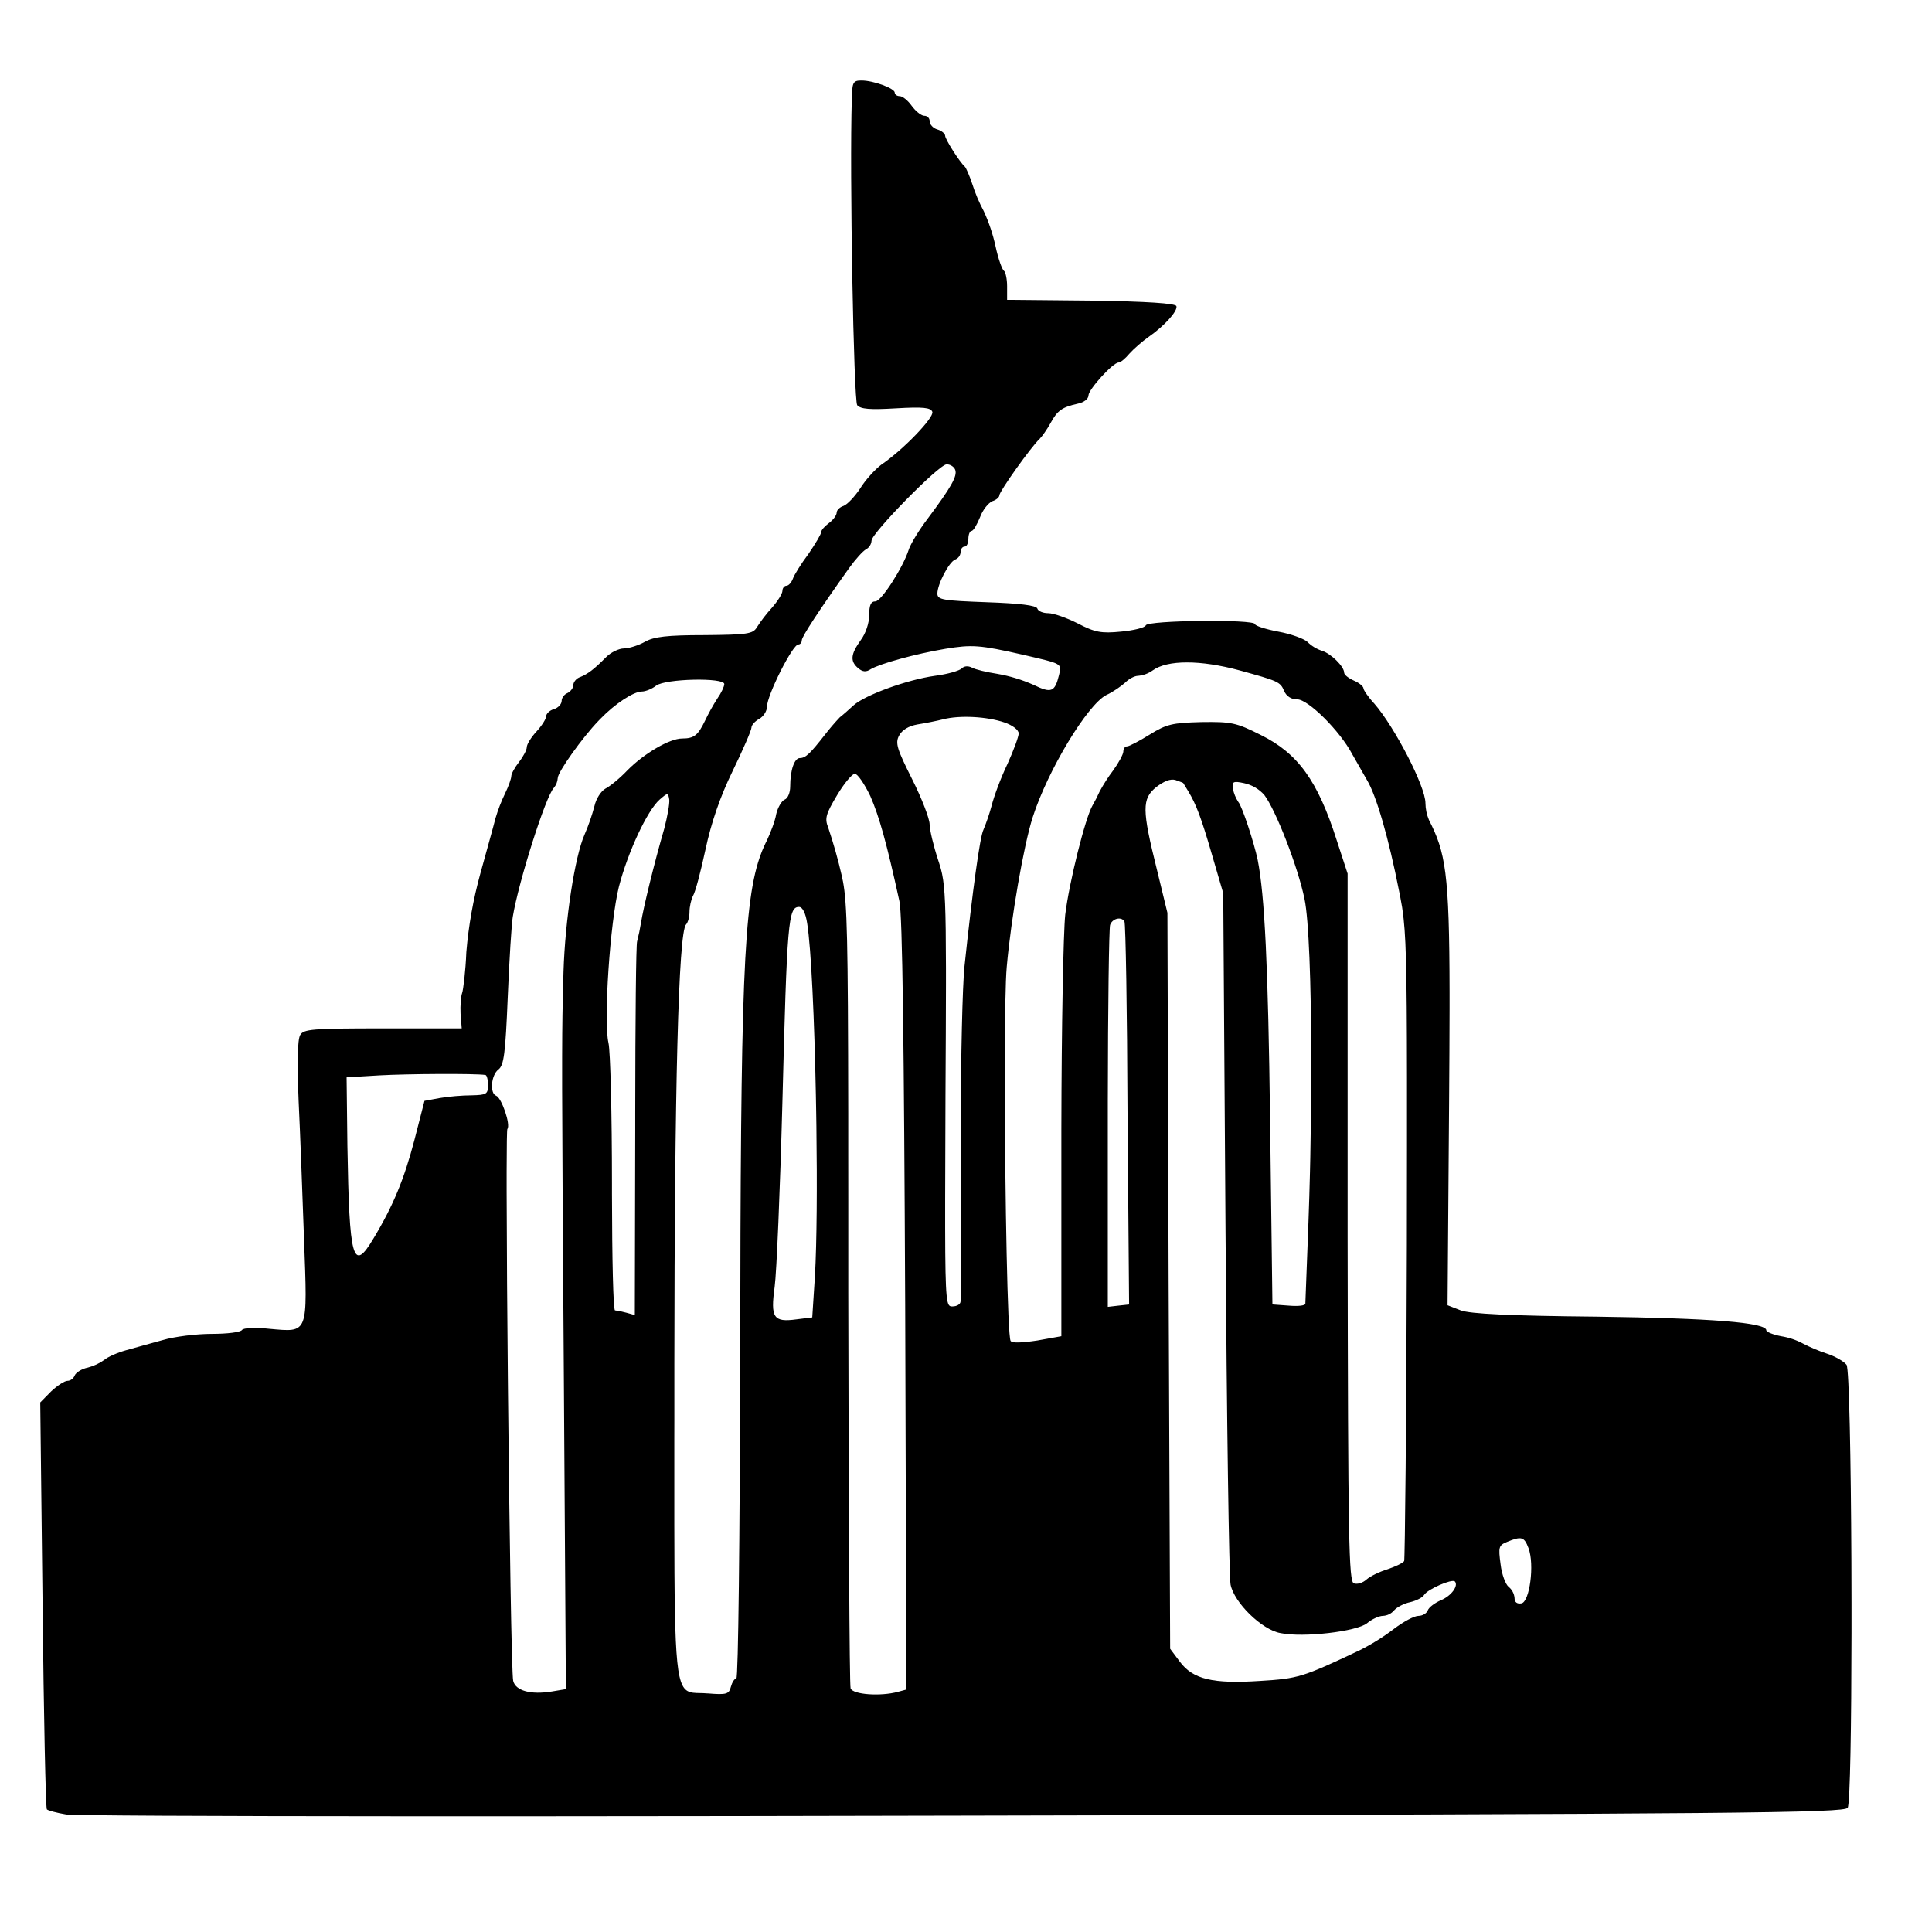
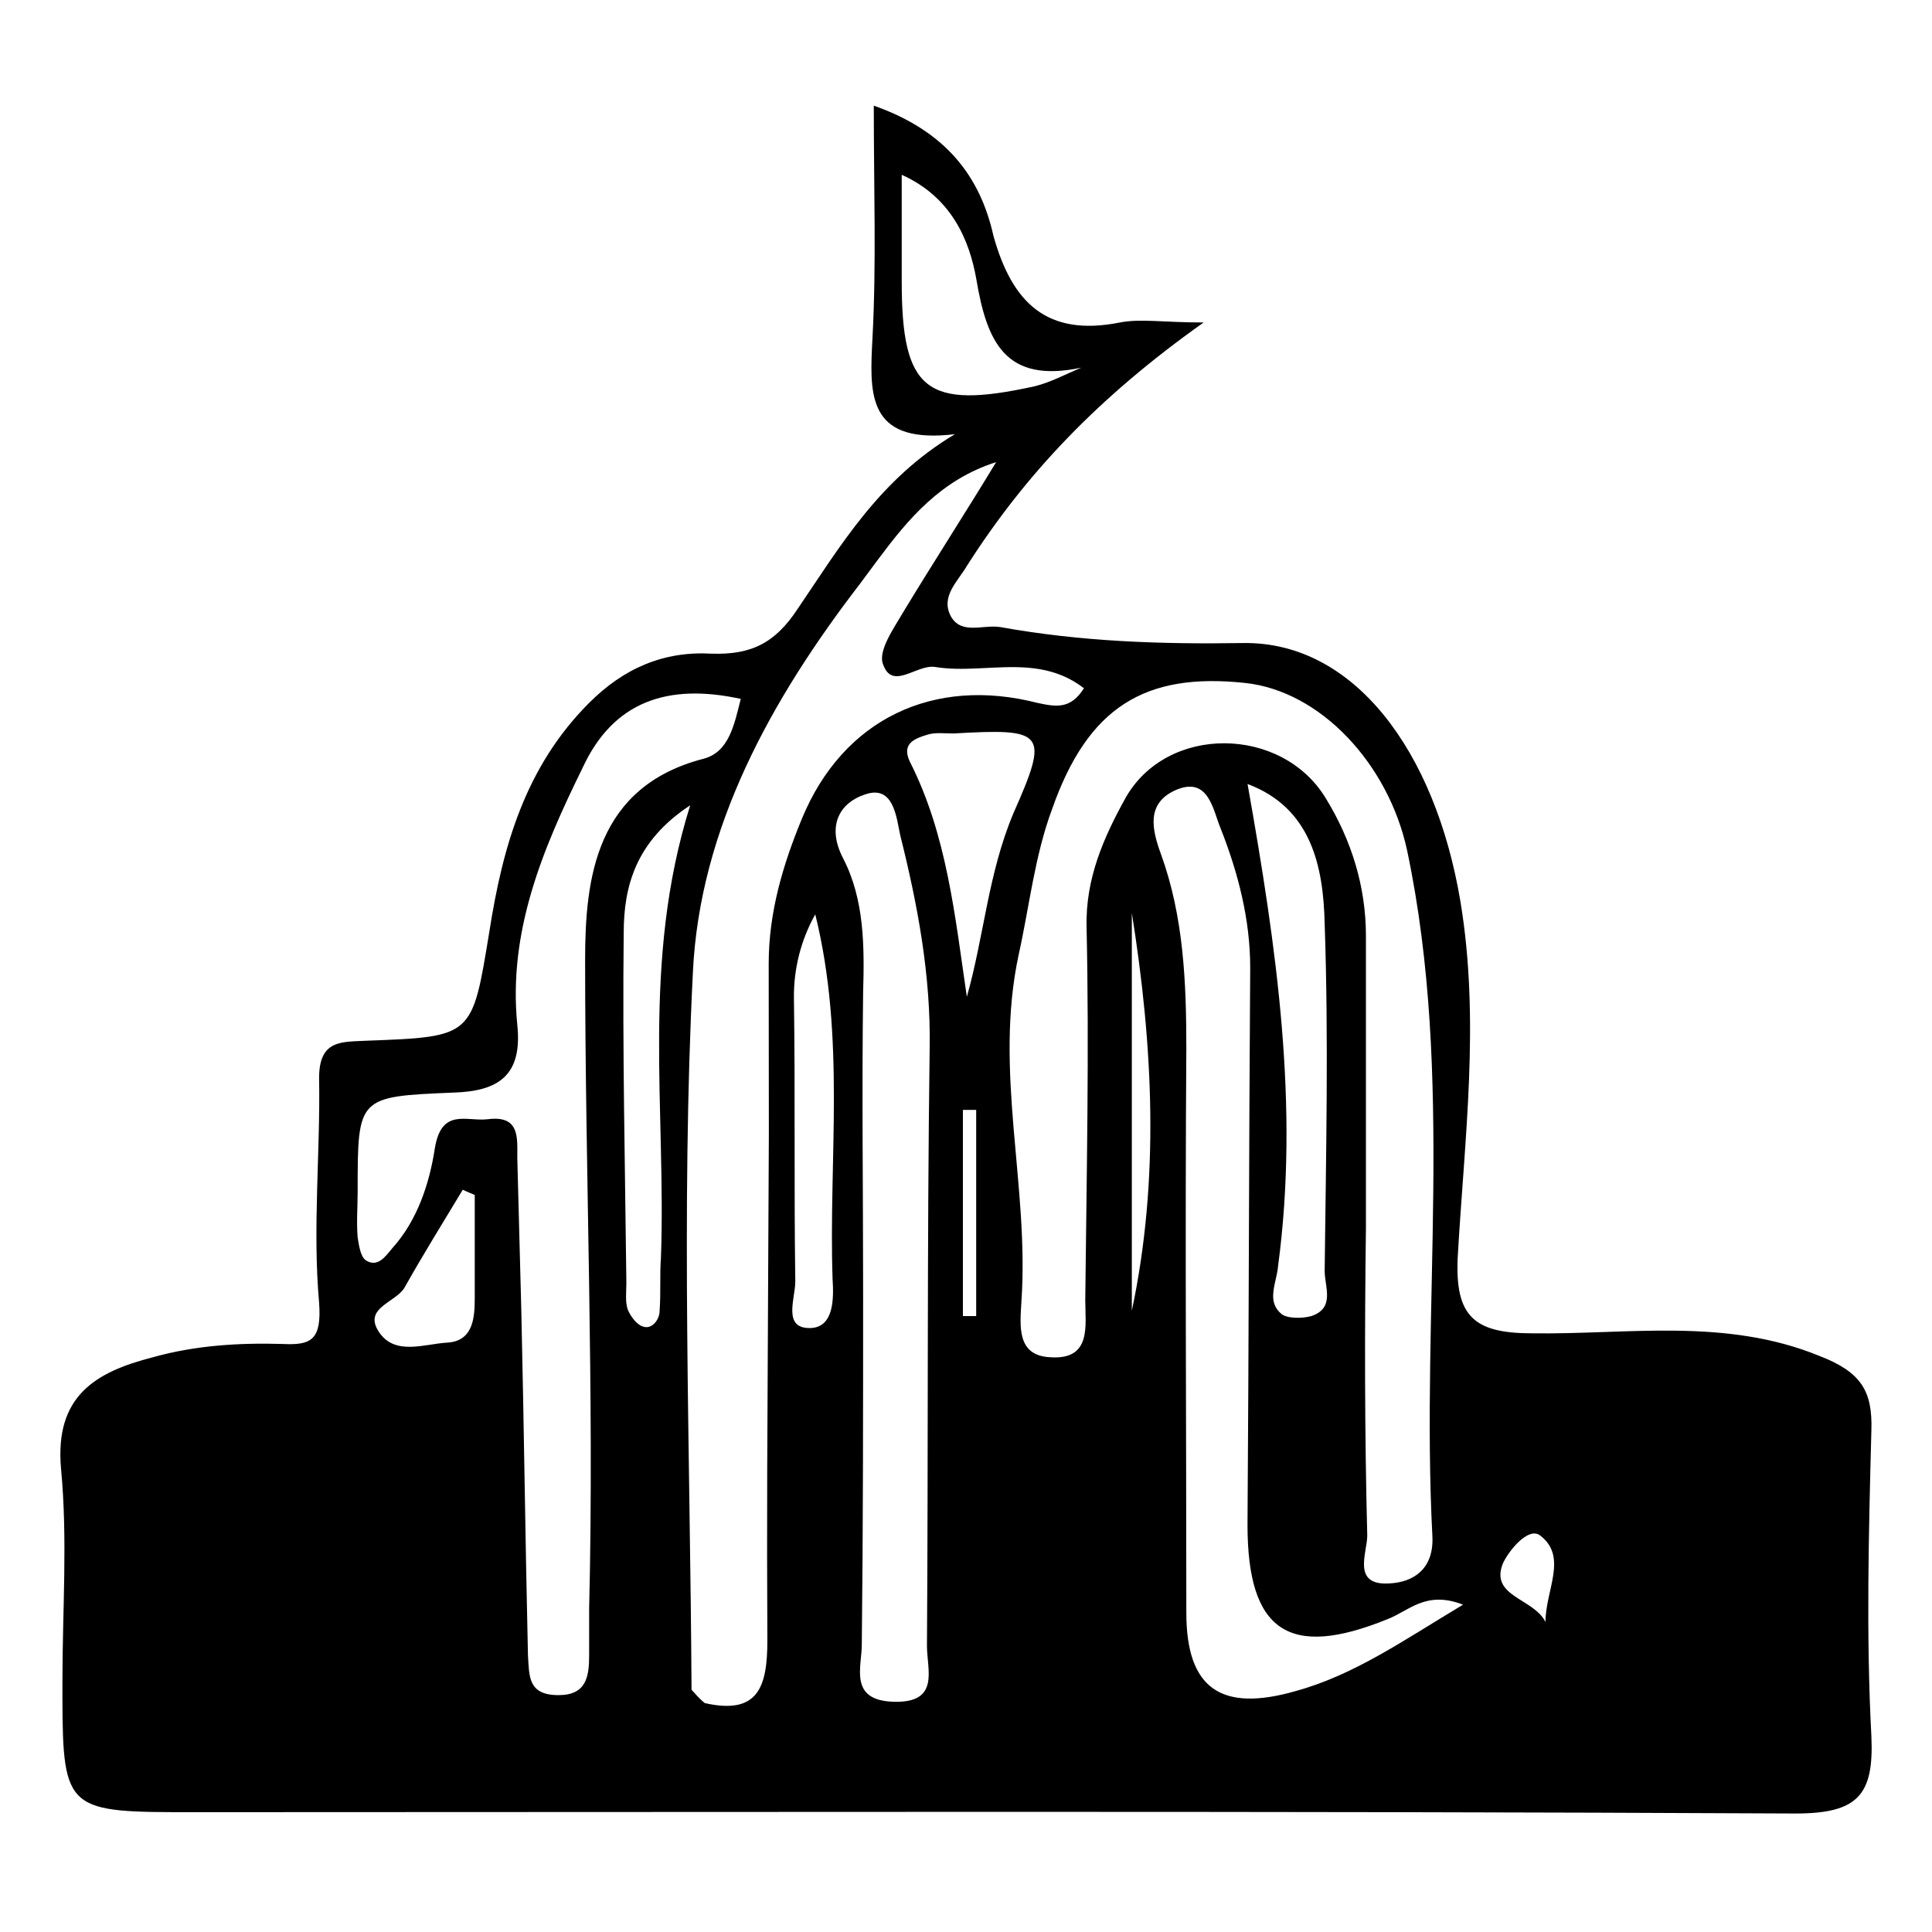
<svg xmlns="http://www.w3.org/2000/svg" width="48" height="48" viewBox="0 0 48 48" fill="currentColor">
-   <path d="M23.943 45.109c19.306 -.039 21.885 -.068 21.962 -.195c.062 -.1 .092 -2.085 .095 -4.343v-.72c0 -.242 0 -.485 -.002 -.727l-.001 -.362c-.012 -2.47 -.054 -4.764 -.12 -4.854c-.068 -.087 -.29 -.214 -.501 -.282a4.019 4.019 0 0 1 -.577 -.243a1.729 1.729 0 0 0 -.549 -.185c-.202 -.039 -.366 -.107 -.366 -.146c0 -.195 -1.376 -.302 -4.234 -.34c-2.127 -.02 -3.128 -.069 -3.359 -.156l-.327 -.127l.038 -5.021c.007 -.909 .011 -1.682 .012 -2.344v-.41c-.004 -2.99 -.104 -3.48 -.512 -4.282a1.114 1.114 0 0 1 -.087 -.418c0 -.418 -.77 -1.898 -1.27 -2.472c-.154 -.165 -.27 -.34 -.27 -.38c0 -.048 -.105 -.136 -.24 -.194c-.135 -.058 -.24 -.146 -.24 -.195c0 -.155 -.328 -.476 -.55 -.544a.932 .932 0 0 1 -.365 -.224c-.087 -.078 -.404 -.195 -.722 -.253c-.317 -.059 -.577 -.146 -.577 -.185c0 -.127 -2.676 -.097 -2.714 .029c-.02 .058 -.299 .127 -.616 .156c-.491 .048 -.645 .02 -1.078 -.205c-.27 -.136 -.597 -.253 -.732 -.253c-.125 0 -.25 -.048 -.269 -.116c-.029 -.078 -.433 -.127 -1.26 -.156c-1.079 -.04 -1.223 -.059 -1.223 -.214c0 -.234 .289 -.788 .443 -.847a.209 .209 0 0 0 .134 -.185c0 -.078 .049 -.136 .097 -.136c.057 0 .096 -.088 .096 -.195c0 -.107 .038 -.194 .077 -.194c.048 0 .135 -.156 .212 -.34c.067 -.186 .211 -.36 .308 -.4c.096 -.029 .173 -.097 .173 -.146c0 -.097 .789 -1.206 1 -1.401c.059 -.058 .184 -.234 .27 -.39c.173 -.32 .289 -.398 .684 -.486c.144 -.029 .26 -.117 .26 -.204c0 -.146 .606 -.818 .75 -.818c.048 0 .164 -.097 .27 -.223c.105 -.117 .317 -.302 .471 -.41c.404 -.281 .732 -.651 .693 -.768c-.02 -.068 -.741 -.117 -2.117 -.136l-2.089 -.02v-.34c0 -.175 -.038 -.35 -.077 -.38c-.048 -.029 -.144 -.301 -.211 -.613a4.274 4.274 0 0 0 -.29 -.866a4.008 4.008 0 0 1 -.288 -.681c-.067 -.204 -.154 -.399 -.183 -.428c-.125 -.107 -.49 -.681 -.49 -.769c0 -.049 -.087 -.126 -.193 -.156c-.106 -.029 -.192 -.126 -.192 -.204a.132 .132 0 0 0 -.135 -.136c-.06 0 -.18 -.085 -.274 -.2l-.034 -.043c-.096 -.137 -.231 -.244 -.298 -.244c-.068 0 -.126 -.039 -.126 -.087c0 -.107 -.529 -.302 -.827 -.302c-.212 0 -.231 .049 -.24 .457c-.059 1.83 .047 7.493 .134 7.61c.087 .097 .308 .117 .962 .078c.674 -.039 .866 -.02 .905 .088c.048 .136 -.712 .934 -1.27 1.313c-.154 .117 -.395 .38 -.52 .584c-.135 .204 -.318 .4 -.414 .438c-.096 .03 -.173 .107 -.173 .165c0 .069 -.087 .185 -.193 .263c-.106 .078 -.192 .175 -.192 .224c0 .049 -.145 .292 -.318 .545c-.183 .243 -.356 .525 -.385 .613c-.038 .097 -.106 .175 -.163 .175c-.048 0 -.097 .059 -.097 .127s-.115 .253 -.26 .418a3.73 3.73 0 0 0 -.375 .487c-.096 .165 -.24 .185 -1.299 .194c-.933 0 -1.26 .04 -1.482 .166c-.154 .087 -.395 .165 -.52 .165s-.327 .097 -.442 .214c-.299 .302 -.453 .419 -.645 .497c-.096 .029 -.173 .126 -.173 .204c0 .068 -.068 .156 -.145 .194c-.077 .03 -.144 .117 -.144 .195s-.087 .175 -.193 .204c-.106 .03 -.192 .117 -.192 .176c0 .068 -.106 .233 -.24 .38c-.135 .145 -.241 .32 -.241 .388c0 .069 -.087 .234 -.193 .37c-.106 .136 -.192 .292 -.192 .35c0 .059 -.068 .254 -.154 .429a4.144 4.144 0 0 0 -.24 .622c-.04 .166 -.213 .779 -.376 1.373a10.7 10.7 0 0 0 -.347 1.946c-.019 .477 -.077 .944 -.106 1.022c-.028 .077 -.048 .31 -.038 .506l.029 .37h-1.963c-1.762 0 -1.964 .019 -2.05 .165c-.068 .117 -.077 .7 -.039 1.635c.039 .798 .096 2.355 .135 3.454c.087 2.365 .115 2.297 -.866 2.21c-.356 -.04 -.645 -.02 -.674 .028c-.038 .059 -.375 .098 -.75 .098c-.386 0 -.934 .068 -1.223 .155c-.289 .078 -.702 .195 -.914 .253c-.212 .059 -.452 .166 -.53 .234a1.26 1.26 0 0 1 -.413 .195c-.154 .029 -.299 .126 -.327 .194c-.03 .078 -.106 .136 -.183 .136c-.068 0 -.25 .117 -.405 .263l-.269 .273l.058 5.03c.029 2.764 .077 5.051 .106 5.08c.028 .03 .25 .088 .48 .127c.132 .027 3.45 .043 8.507 .045h3.112c3.185 -.001 6.83 -.007 10.68 -.016zm-6.361 -3.036c-.145 -.013 -.264 -.005 -.363 -.018l-.036 -.006c-.38 -.075 -.427 -.57 -.43 -4.18v-2.116l.001 -.449v-1.423c.005 -6.826 .1 -10.712 .29 -10.911c.047 -.05 .086 -.185 .086 -.312c0 -.126 .038 -.301 .086 -.399c.058 -.087 .193 -.603 .308 -1.138a8.432 8.432 0 0 1 .674 -1.956c.26 -.535 .472 -1.022 .472 -1.09c0 -.059 .086 -.156 .192 -.214c.106 -.059 .193 -.195 .193 -.302c0 -.282 .635 -1.547 .779 -1.547c.048 0 .087 -.049 .087 -.107c0 -.088 .433 -.75 1.174 -1.79c.154 -.215 .346 -.429 .423 -.468a.264 .264 0 0 0 .135 -.214c0 -.185 1.675 -1.897 1.867 -1.897c.087 0 .183 .058 .212 .136c.057 .155 -.096 .428 -.693 1.226c-.205 .27 -.392 .58 -.45 .726l-.012 .033c-.144 .448 -.683 1.284 -.828 1.284c-.115 0 -.154 .098 -.154 .341c0 .195 -.086 .457 -.211 .623c-.25 .35 -.27 .525 -.058 .7c.106 .088 .192 .098 .308 .02c.23 -.136 1.106 -.38 1.857 -.506c.655 -.107 .847 -.097 1.915 .146c1.001 .233 .972 .214 .905 .506c-.106 .428 -.193 .457 -.635 .243a3.834 3.834 0 0 0 -.895 -.272c-.26 -.04 -.549 -.107 -.635 -.156c-.097 -.049 -.193 -.039 -.25 .02c-.058 .058 -.357 .145 -.665 .184c-.702 .098 -1.732 .477 -2.02 .73c-.116 .107 -.27 .243 -.347 .302a5.62 5.62 0 0 0 -.366 .428c-.366 .467 -.481 .584 -.625 .584c-.135 0 -.241 .292 -.241 .71c0 .146 -.058 .292 -.135 .321c-.077 .03 -.173 .195 -.212 .36c-.028 .176 -.144 .468 -.23 .652l-.035 .07l-.032 .07a3.375 3.375 0 0 0 -.048 .11l-.03 .077c-.446 1.175 -.51 3.315 -.52 12.587c-.01 4.427 -.048 7.911 -.096 7.911s-.106 .097 -.135 .204c-.048 .185 -.105 .205 -.577 .166zm16.053 -2.735c-.124 -.057 -.144 -1.021 -.154 -8.613v-9.02l-.27 -.827c-.471 -1.479 -.962 -2.16 -1.886 -2.617c-.616 -.312 -.741 -.331 -1.482 -.321c-.712 .02 -.857 .048 -1.28 .311c-.25 .156 -.51 .292 -.558 .292c-.058 0 -.096 .058 -.096 .126c0 .069 -.116 .283 -.25 .468a4.131 4.131 0 0 0 -.338 .525a3.67 3.67 0 0 1 -.173 .34c-.183 .302 -.587 1.927 -.683 2.725c-.046 .44 -.092 2.77 -.096 5.324v5.147l-.597 .107c-.385 .058 -.626 .068 -.664 .01c-.076 -.121 -.139 -3.578 -.144 -6.27v-.618c.002 -1.148 .017 -2.075 .048 -2.405c.106 -1.207 .423 -3.027 .645 -3.718c.375 -1.167 1.357 -2.793 1.828 -3.036c.173 -.078 .375 -.224 .472 -.311c.086 -.088 .23 -.166 .317 -.166a.74 .74 0 0 0 .366 -.136c.366 -.263 1.184 -.263 2.156 0c.952 .263 1.01 .282 1.106 .506a.337 .337 0 0 0 .328 .214c.27 0 1.058 .779 1.366 1.363c.106 .184 .27 .476 .366 .642c.231 .38 .539 1.44 .799 2.763l.029 .146l.01 .056l.005 .028l.01 .055l.02 .112l.008 .057c.087 .583 .11 1.357 .113 4.179v1.737l-.003 2.427c-.01 4.272 -.048 7.805 -.067 7.844c-.029 .048 -.212 .136 -.414 .204c-.192 .058 -.433 .175 -.52 .253c-.096 .088 -.23 .127 -.317 .097zm-20.885 2.423c-.04 -.178 -.094 -3.72 -.129 -7.16l-.004 -.404a622.64 622.64 0 0 1 -.03 -4.593v-.498c.001 -.648 .007 -1.043 .018 -1.056c.087 -.107 -.144 -.778 -.279 -.827c-.163 -.058 -.125 -.516 .058 -.652c.135 -.107 .173 -.39 .231 -1.81c.039 -.934 .096 -1.83 .125 -1.985c.145 -.876 .818 -2.997 1.02 -3.202a.421 .421 0 0 0 .097 -.243c0 -.15 .612 -1.007 1.01 -1.42l.048 -.05c.366 -.379 .828 -.68 1.03 -.68c.096 0 .26 -.069 .356 -.146c.231 -.176 1.694 -.205 1.694 -.04c0 .06 -.077 .224 -.173 .36a5.11 5.11 0 0 0 -.308 .555c-.174 .36 -.27 .438 -.568 .438c-.308 0 -.943 .37 -1.357 .789c-.183 .194 -.433 .399 -.549 .457c-.115 .068 -.23 .253 -.27 .428a5.009 5.009 0 0 1 -.25 .72c-.24 .545 -.48 2.112 -.52 3.396c-.001 .075 -.004 .148 -.006 .22l-.002 .085c-.015 .509 -.024 .98 -.026 1.814v.788c.003 1.394 .017 3.6 .045 7.515l.048 7.406l-.347 .058c-.53 .088 -.904 -.02 -.962 -.263zm10.913 -9.303h-.018c-.124 -.004 -.16 -.096 -.163 -1.95v-.711c.001 -.674 .004 -1.517 .008 -2.574c.007 -1.148 .011 -2.045 .012 -2.752v-.422c-.002 -1.492 -.026 -1.993 -.095 -2.329l-.01 -.044a2.261 2.261 0 0 0 -.01 -.042l-.01 -.042l-.018 -.06l-.018 -.061l-.013 -.042a8.567 8.567 0 0 0 -.007 -.02l-.014 -.044c-.115 -.35 -.211 -.75 -.211 -.886s-.193 -.642 -.434 -1.119c-.375 -.749 -.423 -.895 -.327 -1.08c.077 -.146 .24 -.243 .462 -.282c.193 -.03 .481 -.088 .635 -.127c.414 -.107 1.098 -.068 1.521 .078c.202 .068 .356 .185 .356 .273c0 .078 -.125 .418 -.279 .759c-.164 .34 -.337 .808 -.395 1.041a4.974 4.974 0 0 1 -.202 .594c-.086 .165 -.27 1.498 -.471 3.396c-.052 .514 -.088 2.22 -.095 3.994l-.001 .314v1.472l.003 1.119v1.146c0 .165 -.001 .262 -.004 .275c0 .068 -.086 .126 -.202 .126zm-2.53 9.488c-.03 -.078 -.049 -4.505 -.058 -9.828v-2.333l-.001 -1.12v-1.001c-.006 -4.35 -.028 -5.212 -.13 -5.761l-.01 -.047a3.654 3.654 0 0 0 -.005 -.023l-.014 -.069a12.54 12.54 0 0 0 -.34 -1.207c-.088 -.224 -.059 -.33 .22 -.798c.174 -.292 .376 -.535 .443 -.535c.068 0 .24 .253 .385 .555c.221 .506 .404 1.158 .722 2.608c.077 .33 .115 3.552 .144 10.033l.03 9.556l-.213 .058c-.433 .117 -1.116 .068 -1.174 -.088zm8.18 -.661l-.241 -.322l-.038 -9.147l-.03 -9.137l-.26 -1.07c-.375 -1.5 -.375 -1.762 -.018 -2.054c.192 -.146 .356 -.214 .48 -.175c.107 .039 .193 .068 .193 .078c0 0 .058 .097 .125 .204c.193 .321 .318 .642 .597 1.606l.27 .924l.057 8.427c.03 4.632 .087 8.573 .125 8.749c.087 .447 .78 1.128 1.242 1.206c.568 .117 1.886 -.039 2.146 -.243c.125 -.107 .308 -.185 .395 -.185a.386 .386 0 0 0 .279 -.136c.067 -.078 .25 -.175 .404 -.205c.154 -.038 .308 -.116 .346 -.184c.087 -.137 .684 -.4 .76 -.331c.097 .107 -.086 .36 -.346 .467c-.154 .068 -.298 .175 -.327 .253c-.029 .078 -.135 .136 -.231 .136c-.106 0 -.375 .146 -.606 .321a5.418 5.418 0 0 1 -.857 .535c-1.424 .672 -1.52 .701 -2.473 .76c-1.174 .077 -1.665 -.04 -1.992 -.477zm2.714 -8.846l-.414 -.03l-.058 -4.573c-.048 -3.844 -.135 -5.595 -.308 -6.471c-.087 -.418 -.385 -1.333 -.481 -1.44a.92 .92 0 0 1 -.135 -.331c-.029 -.175 .01 -.195 .28 -.136a.935 .935 0 0 1 .5 .292c.288 .38 .837 1.79 1 2.588c.105 .5 .164 2.065 .167 3.985v.333c-.001 .671 -.01 1.38 -.024 2.096l-.008 .36c-.01 .418 -.023 .839 -.038 1.254c-.039 1.07 -.077 1.985 -.077 2.024c0 .049 -.183 .068 -.404 .049zm-16.255 .234l-.212 -.059a2.021 2.021 0 0 0 -.28 -.058c-.045 0 -.073 -1.277 -.076 -2.892v-.251c0 -1.723 -.039 -3.3 -.087 -3.504c-.125 -.545 .039 -2.997 .26 -3.882c.222 -.857 .703 -1.888 1.01 -2.16c.203 -.176 .212 -.176 .241 0c.01 .106 -.048 .428 -.125 .72c-.26 .895 -.52 1.975 -.577 2.335a5.185 5.185 0 0 1 -.097 .467c-.027 .064 -.045 1.952 -.047 4.27v.43l-.01 4.584zm3.474 -.701c.048 -.35 .135 -2.404 .192 -4.574c.116 -4.515 .145 -4.865 .414 -4.865c.087 0 .164 .155 .202 .408c.1 .625 .18 2.409 .216 4.265l.007 .384l.006 .385c.02 1.47 .011 2.893 -.036 3.724l-.067 1.032l-.395 .049c-.568 .077 -.645 -.04 -.539 -.808zm8.277 .496v-5.11c.003 -2.364 .03 -4.295 .057 -4.378c.058 -.165 .28 -.214 .356 -.087c.03 .048 .068 2.199 .077 4.797l.039 4.72l-.27 .029l-.26 .03zm-18.892 -4l-.02 -1.702l.819 -.049c.692 -.039 2.377 -.049 2.627 -.01c.038 0 .067 .117 .067 .253c0 .224 -.038 .244 -.404 .253c-.23 0 -.587 .03 -.799 .068l-.375 .069l-.25 .973c-.25 .953 -.52 1.625 -1.02 2.452c-.51 .856 -.597 .525 -.645 -2.306zm28.997 11.23a.403 .403 0 0 0 -.145 -.272c-.077 -.058 -.173 -.311 -.202 -.564c-.057 -.429 -.048 -.468 .164 -.555c.356 -.146 .423 -.127 .53 .156c.153 .408 .028 1.333 -.174 1.372c-.116 .02 -.173 -.03 -.173 -.137z" />
+   <path d="M21.709 2.625c1.784 .628 2.643 1.751 2.974 3.239c.462 1.652 1.322 2.511 3.14 2.148c.528 -.1 1.057 0 2.081 0c-2.61 1.85 -4.428 3.767 -5.882 6.047c-.231 .396 -.661 .76 -.397 1.256c.265 .462 .793 .198 1.223 .264c2.016 .364 3.999 .43 6.047 .397c2.743 -.033 4.76 2.676 5.387 6.41c.496 2.975 .1 5.916 -.066 8.857c-.066 1.454 .396 1.883 1.85 1.883c2.38 .034 4.792 -.396 7.138 .562c1.025 .397 1.322 .86 1.29 1.85c-.067 2.545 -.133 5.09 0 7.601c.065 1.454 -.331 1.917 -1.884 1.917c-13.252 -.066 -26.536 -.033 -39.788 -.033c-3.13 0 -3.265 0 -3.271 -2.834v-.404c0 -1.785 .132 -3.536 -.034 -5.288c-.165 -1.817 .86 -2.412 2.28 -2.776c1.058 -.297 2.149 -.363 3.24 -.33c.693 .033 .958 -.1 .891 -1.025c-.165 -1.85 .033 -3.734 0 -5.584c0 -.959 .562 -.893 1.19 -.926c2.644 -.099 2.61 -.099 3.04 -2.71c.33 -2.114 .893 -4.097 2.479 -5.683c.859 -.86 1.85 -1.29 3.04 -1.223c.991 .033 1.586 -.264 2.148 -1.124c1.057 -1.553 2.016 -3.205 3.9 -4.329c-2.076 .248 -2.119 -.869 -2.062 -2.126l.013 -.253c.099 -1.85 .033 -3.701 .033 -5.783zm3.04 8.856c-1.377 .441 -2.18 1.41 -2.926 2.408l-.297 .4l-.148 .2c-2.214 2.875 -3.998 6.08 -4.164 9.682c-.297 5.915 -.066 11.864 -.033 17.812c.1 .099 .166 .198 .33 .33c1.323 .298 1.554 -.396 1.554 -1.553a476.46 476.46 0 0 1 -.004 -4.208l.041 -8.404l-.004 -4.208c0 -1.29 .363 -2.479 .826 -3.602c1.025 -2.479 3.272 -3.536 5.85 -2.875c.462 .099 .825 .165 1.156 -.364c-.707 -.545 -1.475 -.547 -2.245 -.512l-.42 .02c-.35 .015 -.697 .019 -1.036 -.037c-.463 -.066 -1.058 .595 -1.29 -.066c-.131 -.33 .265 -.892 .497 -1.288c.76 -1.256 1.553 -2.479 2.313 -3.735zm-2.38 9.286c-.099 -.462 -.165 -1.289 -.892 -1.024c-.595 .198 -.958 .76 -.528 1.586c.528 1.024 .528 2.181 .495 3.338c-.033 2.478 0 4.957 0 7.435c0 2.908 0 5.816 -.033 8.757c0 .562 -.33 1.388 .793 1.421c1.157 .033 .826 -.793 .826 -1.388c.034 -4.957 0 -9.88 .067 -14.837c.033 -1.818 -.298 -3.57 -.727 -5.288zm7.965 -.165c-.199 -.463 -.298 -1.355 -1.157 -.958c-.694 .33 -.562 .958 -.33 1.586c.561 1.553 .627 3.172 .627 4.825c-.033 4.66 0 9.352 0 14.011c0 1.884 .86 2.479 2.71 1.95c1.454 -.397 2.677 -1.256 4.164 -2.148c-.925 -.364 -1.355 .165 -1.884 .363c-2.445 .992 -3.47 .298 -3.47 -2.346c.034 -4.626 .034 -9.22 .067 -13.846c0 -1.19 -.298 -2.346 -.727 -3.437zm-11.93 -3.238c-1.818 -.397 -3.172 .066 -3.932 1.718c-.992 2.016 -1.851 4.065 -1.62 6.378c.132 1.256 -.462 1.652 -1.586 1.685c-2.38 .1 -2.38 .1 -2.38 2.446c0 .396 -.032 .76 0 1.156c.034 .198 .067 .463 .199 .562c.297 .198 .496 -.1 .661 -.297c.628 -.694 .925 -1.62 1.057 -2.479c.166 -1.024 .794 -.66 1.322 -.727c.793 -.1 .727 .463 .727 .958l.1 3.8c.066 2.843 .099 5.718 .165 8.56c.033 .528 0 .991 .76 .991c.694 0 .76 -.463 .76 -.991v-1.157c.132 -5.386 -.1 -10.74 -.1 -16.126c0 -2.016 .265 -4.296 2.942 -4.99c.628 -.166 .76 -.827 .925 -1.487zm19.86 20.785c-.297 -.23 -.792 .397 -.925 .694c-.33 .827 .76 .86 1.058 1.454c0 -.793 .562 -1.619 -.132 -2.148zm-7.336 -21.182c-2.478 -.264 -3.899 .595 -4.791 3.14c-.43 1.156 -.562 2.412 -.826 3.601c-.628 2.908 .264 5.75 .066 8.625c-.033 .595 -.132 1.355 .727 1.388c1.024 .066 .859 -.793 .859 -1.42c.033 -3.107 .1 -6.18 .033 -9.254c-.033 -1.222 .43 -2.247 .958 -3.205c1.025 -1.85 3.9 -1.818 4.99 0c.628 1.024 .992 2.181 .992 3.404v7.27c-.033 2.511 -.033 5.056 .033 7.633c0 .43 -.397 1.256 .561 1.19c.595 -.033 1.091 -.363 1.058 -1.156c-.297 -5.684 .562 -11.401 -.628 -17.052c-.463 -2.148 -2.148 -3.966 -4.032 -4.164zm-19.43 12.59c-.496 .827 -.992 1.62 -1.455 2.446c-.231 .363 -1.024 .496 -.628 1.09c.397 .595 1.124 .298 1.686 .265c.628 -.033 .694 -.562 .694 -1.09v-2.578c-.066 -.033 -.165 -.066 -.298 -.132zm8.757 -6.84a4.153 4.153 0 0 0 -.53 2.082c.034 2.346 0 4.692 .034 7.039c0 .43 -.33 1.19 .396 1.156c.562 -.033 .562 -.727 .53 -1.222c-.1 -2.975 .33 -5.982 -.43 -9.055zm-3.107 -2.71c-1.355 .892 -1.652 2.016 -1.652 3.173c-.033 2.875 .033 5.783 .066 8.69c0 .232 -.033 .463 .033 .662c.066 .165 .231 .396 .397 .43c.198 .065 .396 -.166 .396 -.397c.033 -.463 0 -.893 .033 -1.322c.132 -3.668 -.495 -7.336 .727 -11.236zm13.847 -.529c.727 4.098 1.288 7.998 .76 11.963a1.771 1.771 0 0 1 -.032 .214l-.047 .212c-.06 .28 -.098 .544 .145 .764c.132 .132 .528 .132 .76 .066c.595 -.198 .33 -.727 .33 -1.124c.033 -2.875 .1 -5.75 0 -8.625c-.033 -1.42 -.33 -2.875 -1.916 -3.47zm-6.742 8.097h-.33v5.122h.33v-5.122zm3.867 -4.891v9.88c.694 -3.27 .528 -6.575 0 -9.88zm-2.942 -2.479c.893 -2.015 .794 -2.114 -1.487 -1.982c-.23 0 -.462 -.033 -.66 .033c-.331 .099 -.628 .231 -.43 .66c.925 1.818 1.123 3.834 1.42 5.85c.43 -1.52 .53 -3.073 1.157 -4.56zm-2.775 -15.862v2.644c0 2.71 .594 3.206 3.304 2.61c.397 -.098 .76 -.297 1.157 -.462c-1.884 .397 -2.346 -.628 -2.61 -2.214c-.166 -.925 -.596 -2.016 -1.851 -2.578z" />
</svg>
